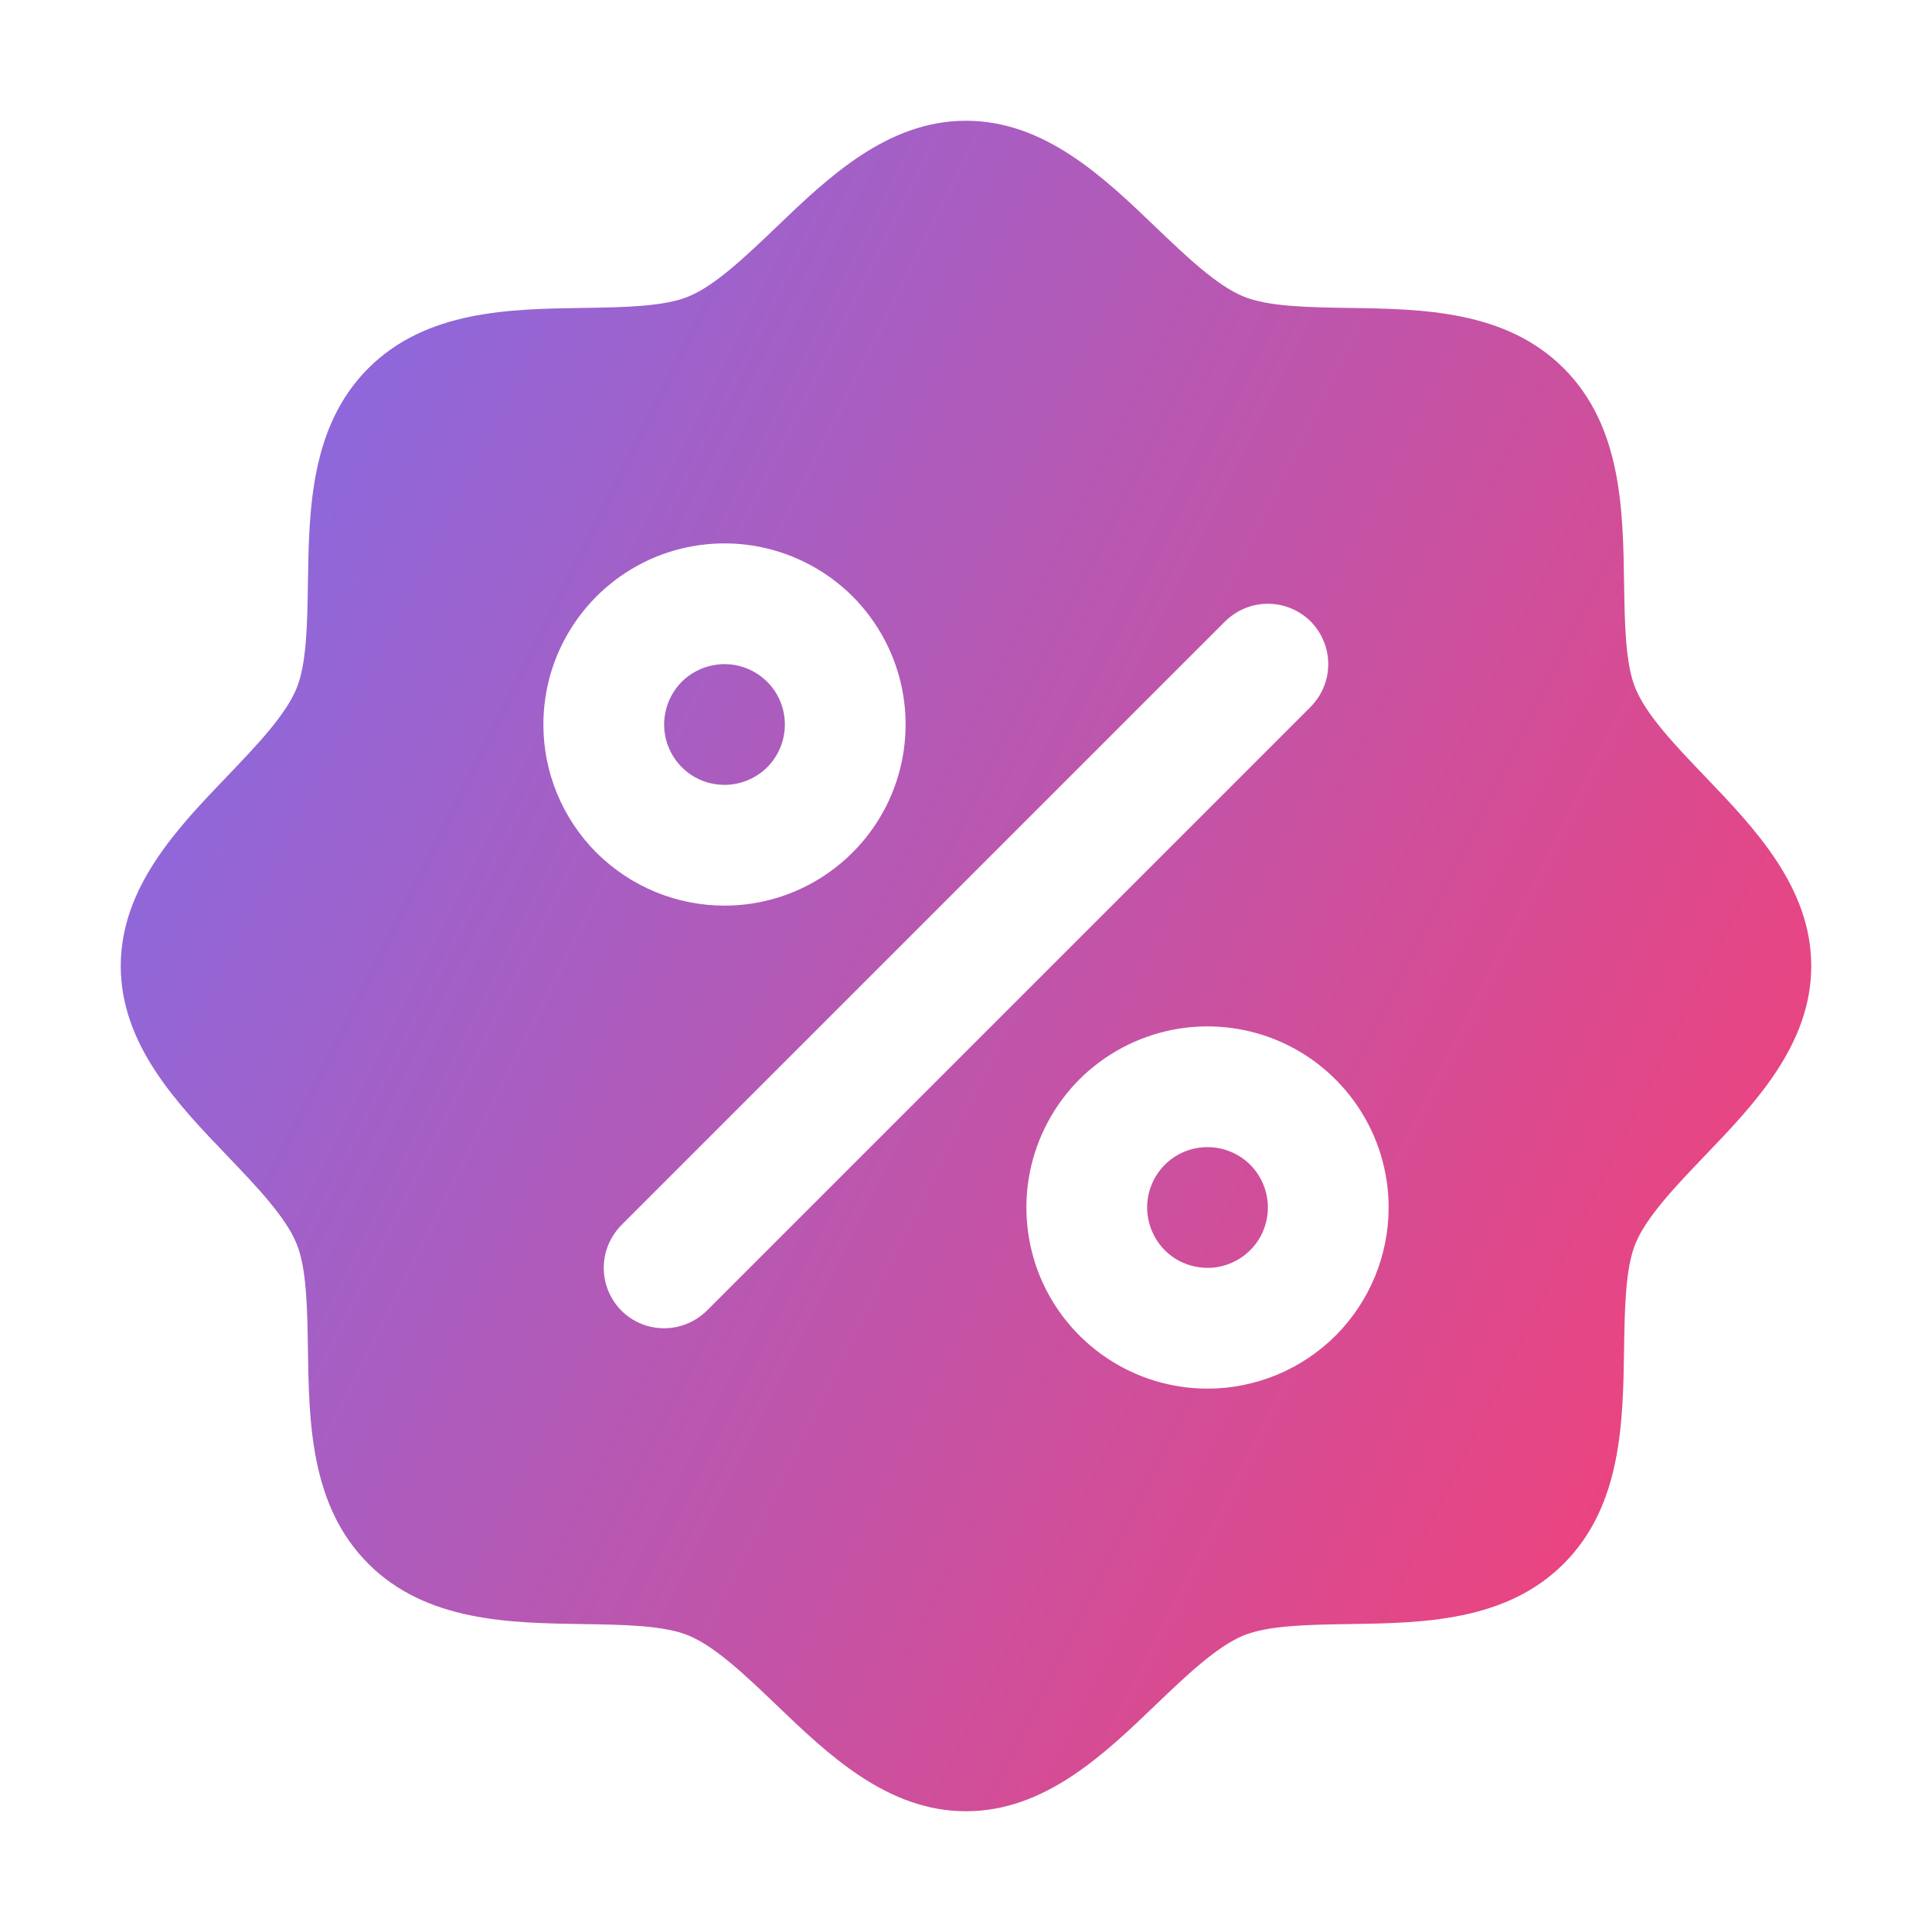
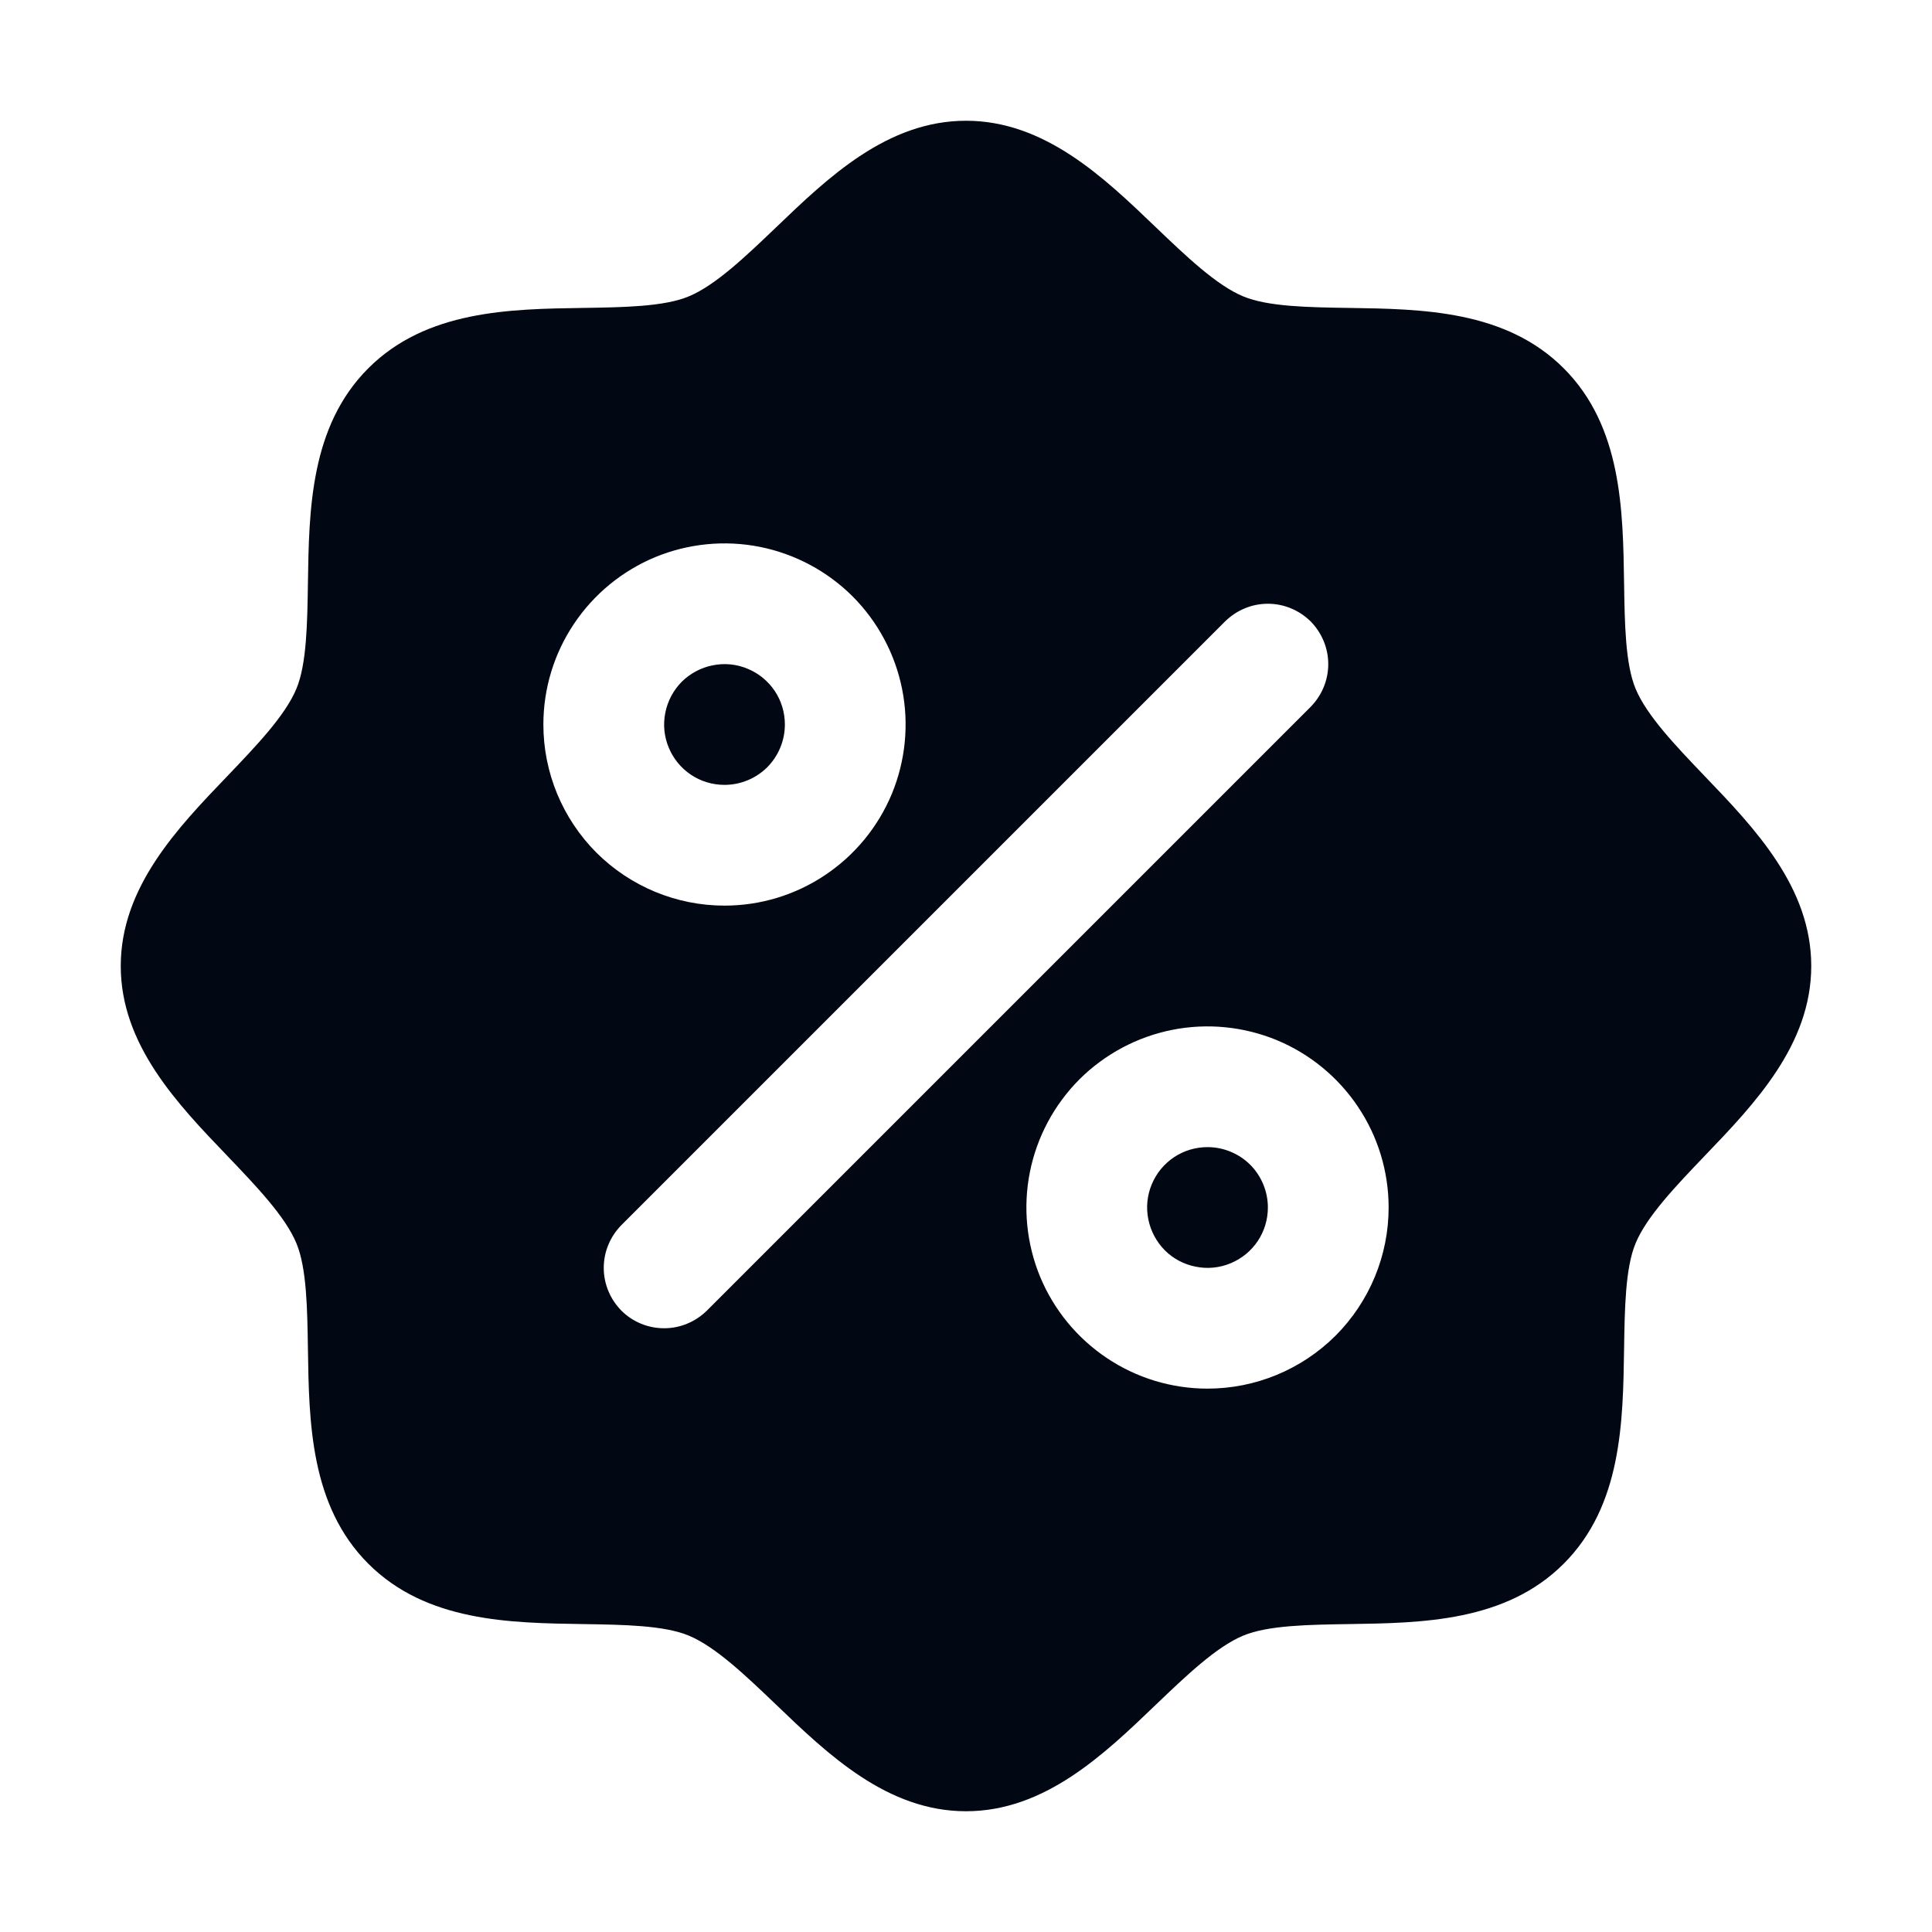
- <svg xmlns="http://www.w3.org/2000/svg" width="16" height="16" viewBox="0 0 16 16" fill="none">
-   <path d="M6 6.5C5.901 6.5 5.804 6.471 5.722 6.416C5.64 6.361 5.576 6.283 5.538 6.191C5.5 6.1 5.49 5.999 5.51 5.902C5.529 5.805 5.577 5.716 5.646 5.646C5.716 5.577 5.805 5.529 5.902 5.51C5.999 5.49 6.1 5.5 6.191 5.538C6.283 5.576 6.361 5.64 6.416 5.722C6.471 5.804 6.5 5.901 6.5 6C6.5 6.133 6.447 6.26 6.354 6.354C6.26 6.447 6.133 6.5 6 6.5ZM10 9.5C9.901 9.5 9.804 9.529 9.722 9.584C9.64 9.639 9.576 9.717 9.538 9.809C9.5 9.9 9.49 10.001 9.51 10.098C9.529 10.194 9.577 10.284 9.646 10.354C9.716 10.424 9.805 10.471 9.902 10.49C9.999 10.51 10.1 10.5 10.191 10.462C10.283 10.424 10.361 10.36 10.416 10.278C10.471 10.196 10.5 10.099 10.5 10C10.5 9.867 10.447 9.74 10.354 9.646C10.26 9.553 10.133 9.5 10 9.5ZM15 8C15 8.652 14.531 9.142 14.116 9.574C13.881 9.82 13.637 10.074 13.545 10.297C13.46 10.501 13.455 10.84 13.45 11.168C13.441 11.778 13.431 12.469 12.95 12.95C12.469 13.431 11.778 13.441 11.168 13.45C10.84 13.455 10.501 13.46 10.297 13.545C10.074 13.637 9.82 13.881 9.574 14.116C9.142 14.531 8.652 15 8 15C7.348 15 6.858 14.531 6.426 14.116C6.18 13.881 5.926 13.637 5.703 13.545C5.499 13.46 5.16 13.455 4.832 13.45C4.222 13.441 3.531 13.431 3.05 12.95C2.569 12.469 2.559 11.778 2.55 11.168C2.545 10.84 2.54 10.501 2.455 10.297C2.363 10.074 2.119 9.82 1.884 9.574C1.469 9.142 1 8.652 1 8C1 7.348 1.469 6.858 1.884 6.426C2.119 6.18 2.363 5.926 2.455 5.703C2.54 5.499 2.545 5.16 2.55 4.832C2.559 4.222 2.569 3.531 3.05 3.05C3.531 2.569 4.222 2.559 4.832 2.55C5.16 2.545 5.499 2.54 5.703 2.455C5.926 2.363 6.18 2.119 6.426 1.884C6.858 1.469 7.348 1 8 1C8.652 1 9.142 1.469 9.574 1.884C9.82 2.119 10.074 2.363 10.297 2.455C10.501 2.54 10.84 2.545 11.168 2.55C11.778 2.559 12.469 2.569 12.95 3.05C13.431 3.531 13.441 4.222 13.45 4.832C13.455 5.16 13.46 5.499 13.545 5.703C13.637 5.926 13.881 6.18 14.116 6.426C14.531 6.858 15 7.348 15 8ZM6 7.5C6.297 7.5 6.587 7.412 6.833 7.247C7.08 7.082 7.272 6.848 7.386 6.574C7.499 6.3 7.529 5.998 7.471 5.707C7.413 5.416 7.27 5.149 7.061 4.939C6.851 4.73 6.584 4.587 6.293 4.529C6.002 4.471 5.7 4.501 5.426 4.614C5.152 4.728 4.918 4.92 4.753 5.167C4.588 5.413 4.5 5.703 4.5 6C4.5 6.398 4.658 6.779 4.939 7.061C5.221 7.342 5.602 7.5 6 7.5ZM10.854 5.854C10.9 5.807 10.937 5.752 10.962 5.691C10.987 5.631 11 5.566 11 5.5C11 5.434 10.987 5.369 10.962 5.309C10.937 5.248 10.9 5.193 10.854 5.146C10.807 5.1 10.752 5.063 10.691 5.038C10.631 5.013 10.566 5 10.5 5C10.434 5 10.369 5.013 10.309 5.038C10.248 5.063 10.193 5.1 10.146 5.146L5.146 10.146C5.1 10.193 5.063 10.248 5.038 10.309C5.013 10.369 5 10.434 5 10.5C5 10.566 5.013 10.631 5.038 10.691C5.063 10.752 5.1 10.807 5.146 10.854C5.24 10.948 5.367 11 5.5 11C5.566 11 5.631 10.987 5.691 10.962C5.752 10.937 5.807 10.9 5.854 10.854L10.854 5.854ZM11.5 10C11.5 9.703 11.412 9.413 11.247 9.167C11.082 8.92 10.848 8.728 10.574 8.614C10.3 8.501 9.998 8.471 9.707 8.529C9.416 8.587 9.149 8.73 8.939 8.939C8.73 9.149 8.587 9.416 8.529 9.707C8.471 9.998 8.501 10.3 8.614 10.574C8.728 10.848 8.92 11.082 9.167 11.247C9.413 11.412 9.703 11.5 10 11.5C10.398 11.5 10.779 11.342 11.061 11.061C11.342 10.779 11.5 10.398 11.5 10Z" fill="url(#paint0_linear_3270_39915)" />
-   <defs>
-     <linearGradient id="paint0_linear_3270_39915" x1="-1" y1="3" x2="17" y2="12" gradientUnits="userSpaceOnUse">
-       <stop stop-color="#7671F3" />
-       <stop offset="1" stop-color="#FF3C6B" />
-     </linearGradient>
-   </defs>
+ <svg xmlns="http://www.w3.org/2000/svg" width="16" height="16" viewBox="0 0 16 16" fill="none" color="#010713">
+   <path d="M6 6.5C5.901 6.5 5.804 6.471 5.722 6.416C5.64 6.361 5.576 6.283 5.538 6.191C5.5 6.1 5.49 5.999 5.51 5.902C5.529 5.805 5.577 5.716 5.646 5.646C5.716 5.577 5.805 5.529 5.902 5.51C5.999 5.49 6.1 5.5 6.191 5.538C6.283 5.576 6.361 5.64 6.416 5.722C6.471 5.804 6.5 5.901 6.5 6C6.5 6.133 6.447 6.26 6.354 6.354C6.26 6.447 6.133 6.5 6 6.5ZM10 9.5C9.901 9.5 9.804 9.529 9.722 9.584C9.64 9.639 9.576 9.717 9.538 9.809C9.5 9.9 9.49 10.001 9.51 10.098C9.529 10.194 9.577 10.284 9.646 10.354C9.716 10.424 9.805 10.471 9.902 10.49C9.999 10.51 10.1 10.5 10.191 10.462C10.283 10.424 10.361 10.36 10.416 10.278C10.471 10.196 10.5 10.099 10.5 10C10.5 9.867 10.447 9.74 10.354 9.646C10.26 9.553 10.133 9.5 10 9.5ZM15 8C15 8.652 14.531 9.142 14.116 9.574C13.881 9.82 13.637 10.074 13.545 10.297C13.46 10.501 13.455 10.84 13.45 11.168C13.441 11.778 13.431 12.469 12.95 12.95C12.469 13.431 11.778 13.441 11.168 13.45C10.84 13.455 10.501 13.46 10.297 13.545C10.074 13.637 9.82 13.881 9.574 14.116C9.142 14.531 8.652 15 8 15C7.348 15 6.858 14.531 6.426 14.116C6.18 13.881 5.926 13.637 5.703 13.545C5.499 13.46 5.16 13.455 4.832 13.45C4.222 13.441 3.531 13.431 3.05 12.95C2.569 12.469 2.559 11.778 2.55 11.168C2.545 10.84 2.54 10.501 2.455 10.297C2.363 10.074 2.119 9.82 1.884 9.574C1.469 9.142 1 8.652 1 8C1 7.348 1.469 6.858 1.884 6.426C2.119 6.18 2.363 5.926 2.455 5.703C2.54 5.499 2.545 5.16 2.55 4.832C2.559 4.222 2.569 3.531 3.05 3.05C3.531 2.569 4.222 2.559 4.832 2.55C5.16 2.545 5.499 2.54 5.703 2.455C5.926 2.363 6.18 2.119 6.426 1.884C6.858 1.469 7.348 1 8 1C8.652 1 9.142 1.469 9.574 1.884C9.82 2.119 10.074 2.363 10.297 2.455C10.501 2.54 10.84 2.545 11.168 2.55C11.778 2.559 12.469 2.569 12.95 3.05C13.431 3.531 13.441 4.222 13.45 4.832C13.455 5.16 13.46 5.499 13.545 5.703C13.637 5.926 13.881 6.18 14.116 6.426C14.531 6.858 15 7.348 15 8ZM6 7.5C6.297 7.5 6.587 7.412 6.833 7.247C7.08 7.082 7.272 6.848 7.386 6.574C7.499 6.3 7.529 5.998 7.471 5.707C7.413 5.416 7.27 5.149 7.061 4.939C6.851 4.73 6.584 4.587 6.293 4.529C6.002 4.471 5.7 4.501 5.426 4.614C5.152 4.728 4.918 4.92 4.753 5.167C4.588 5.413 4.5 5.703 4.5 6C4.5 6.398 4.658 6.779 4.939 7.061C5.221 7.342 5.602 7.5 6 7.5ZM10.854 5.854C10.9 5.807 10.937 5.752 10.962 5.691C10.987 5.631 11 5.566 11 5.5C11 5.434 10.987 5.369 10.962 5.309C10.937 5.248 10.9 5.193 10.854 5.146C10.807 5.1 10.752 5.063 10.691 5.038C10.631 5.013 10.566 5 10.5 5C10.434 5 10.369 5.013 10.309 5.038C10.248 5.063 10.193 5.1 10.146 5.146L5.146 10.146C5.1 10.193 5.063 10.248 5.038 10.309C5.013 10.369 5 10.434 5 10.5C5 10.566 5.013 10.631 5.038 10.691C5.063 10.752 5.1 10.807 5.146 10.854C5.24 10.948 5.367 11 5.5 11C5.566 11 5.631 10.987 5.691 10.962C5.752 10.937 5.807 10.9 5.854 10.854L10.854 5.854ZM11.5 10C11.5 9.703 11.412 9.413 11.247 9.167C11.082 8.92 10.848 8.728 10.574 8.614C10.3 8.501 9.998 8.471 9.707 8.529C9.416 8.587 9.149 8.73 8.939 8.939C8.73 9.149 8.587 9.416 8.529 9.707C8.471 9.998 8.501 10.3 8.614 10.574C8.728 10.848 8.92 11.082 9.167 11.247C9.413 11.412 9.703 11.5 10 11.5C10.398 11.5 10.779 11.342 11.061 11.061C11.342 10.779 11.5 10.398 11.5 10Z" fill="currentColor" />
</svg>
